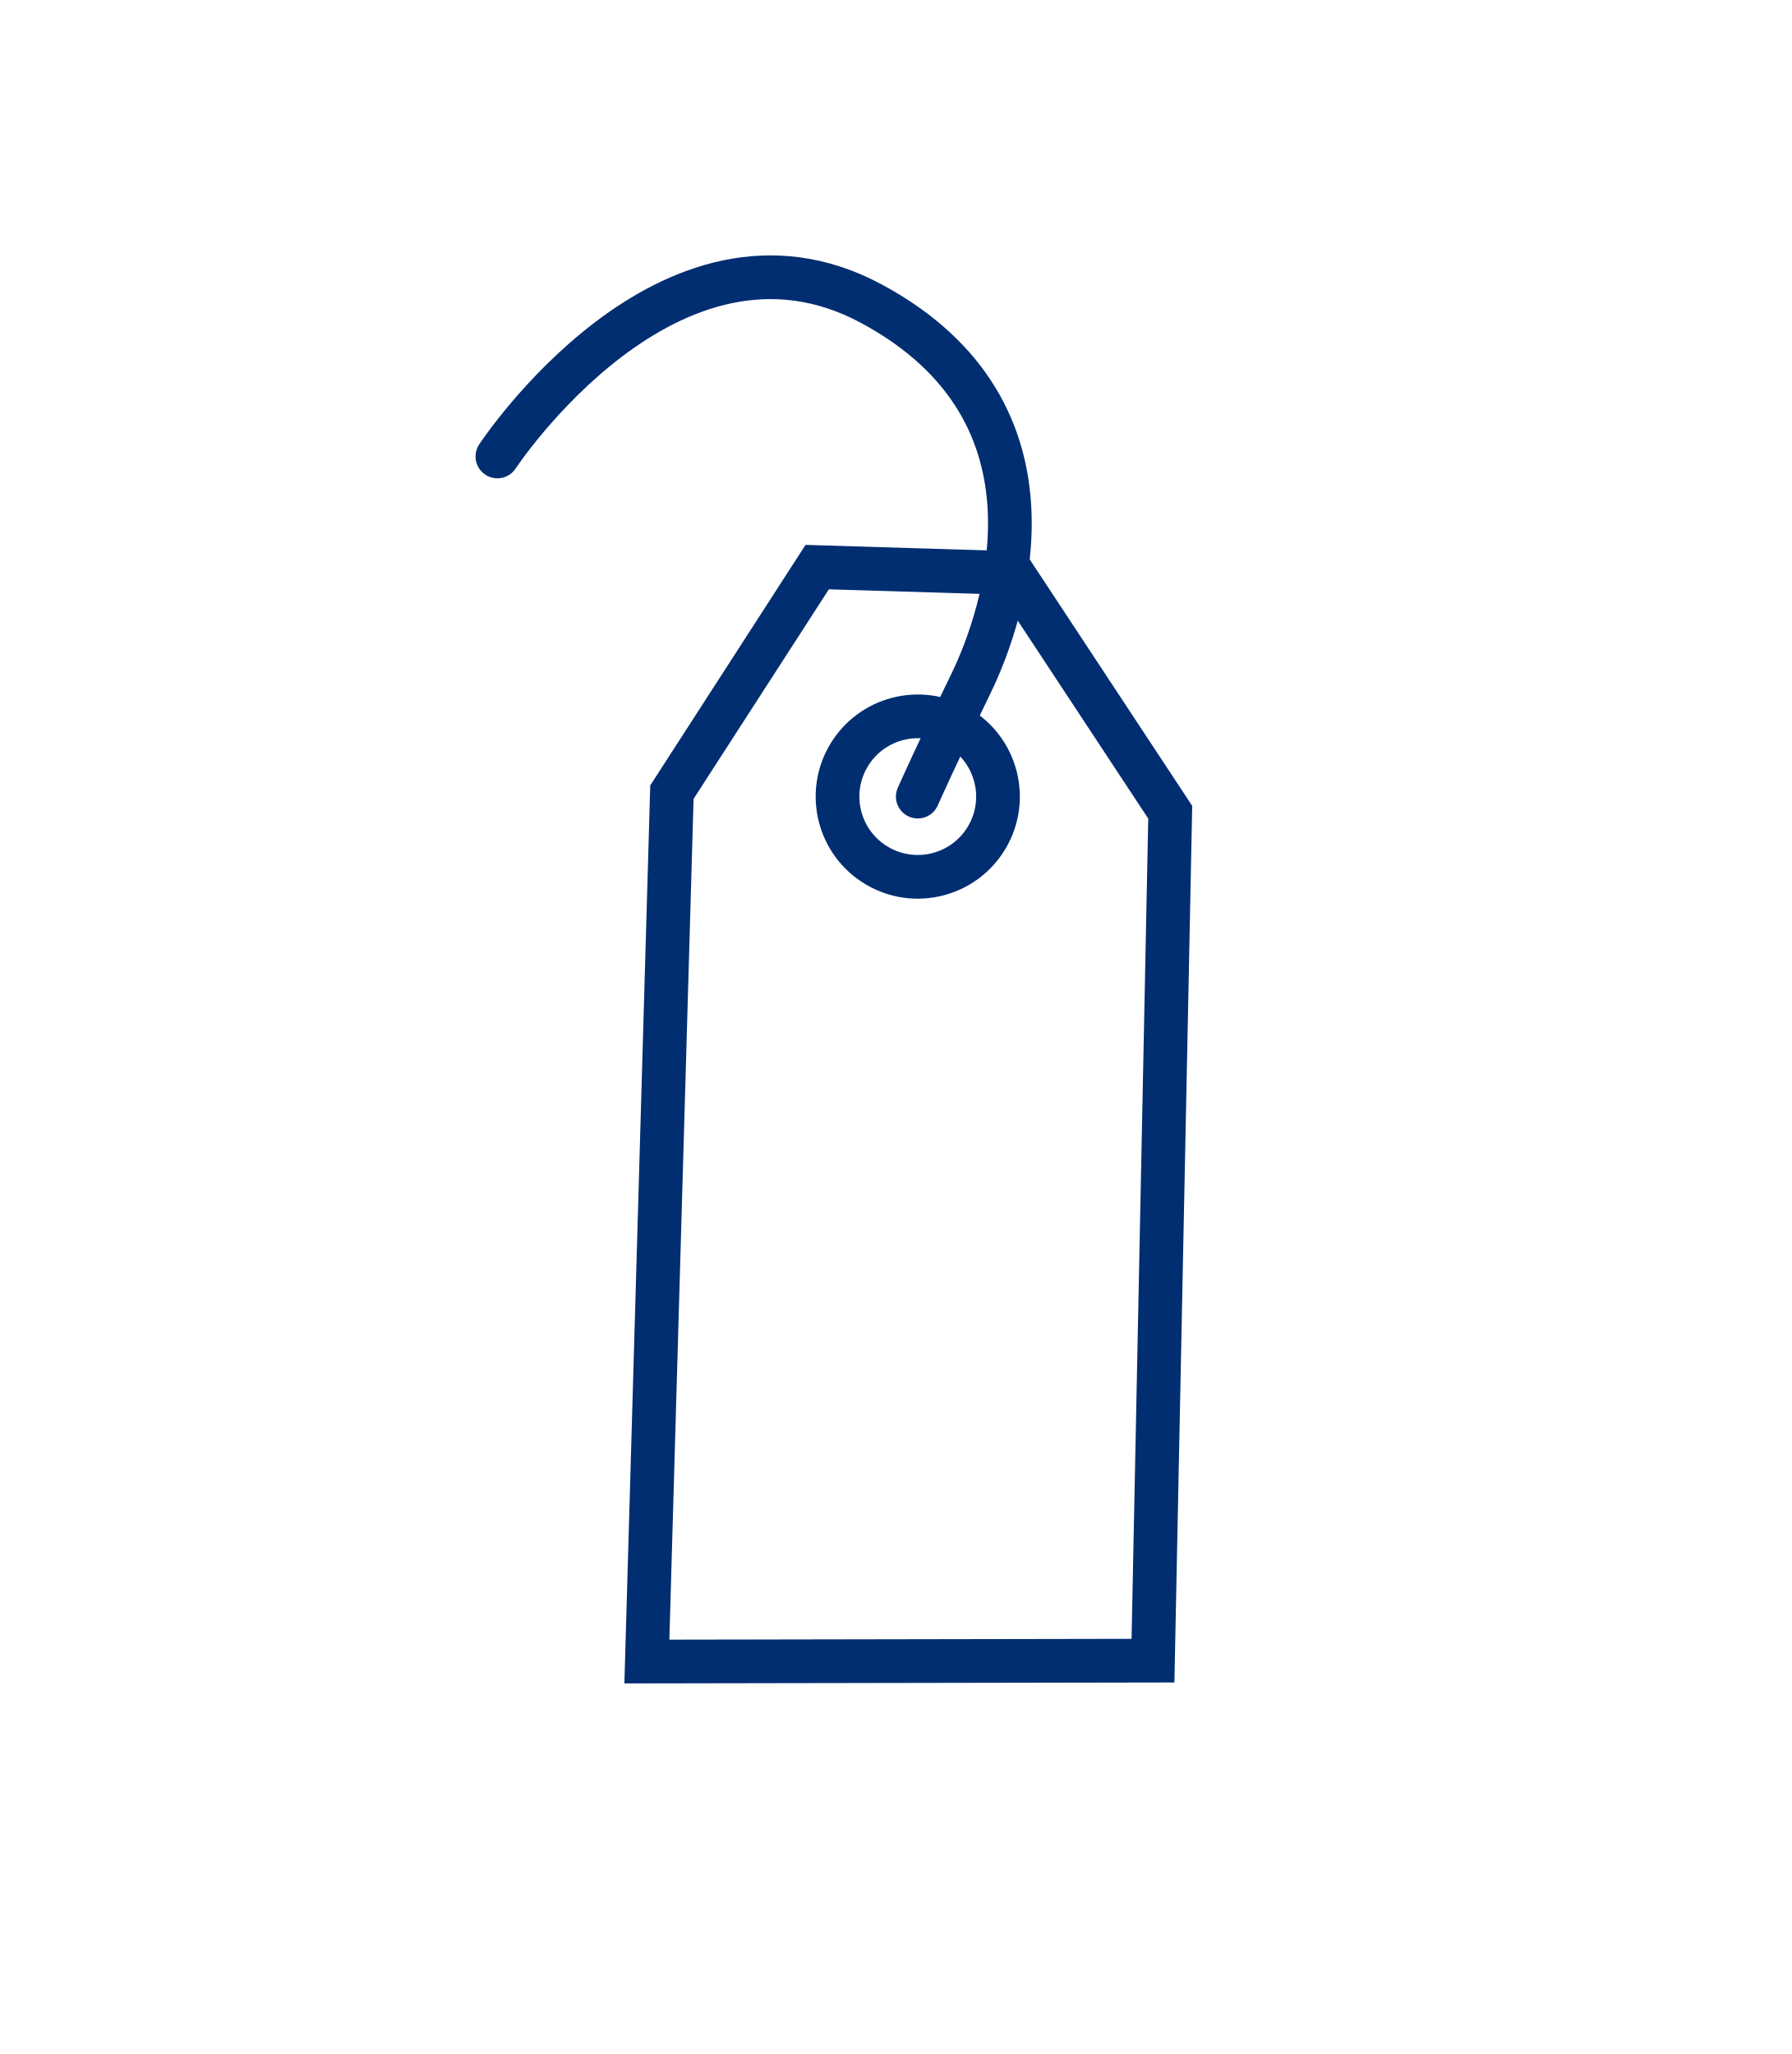
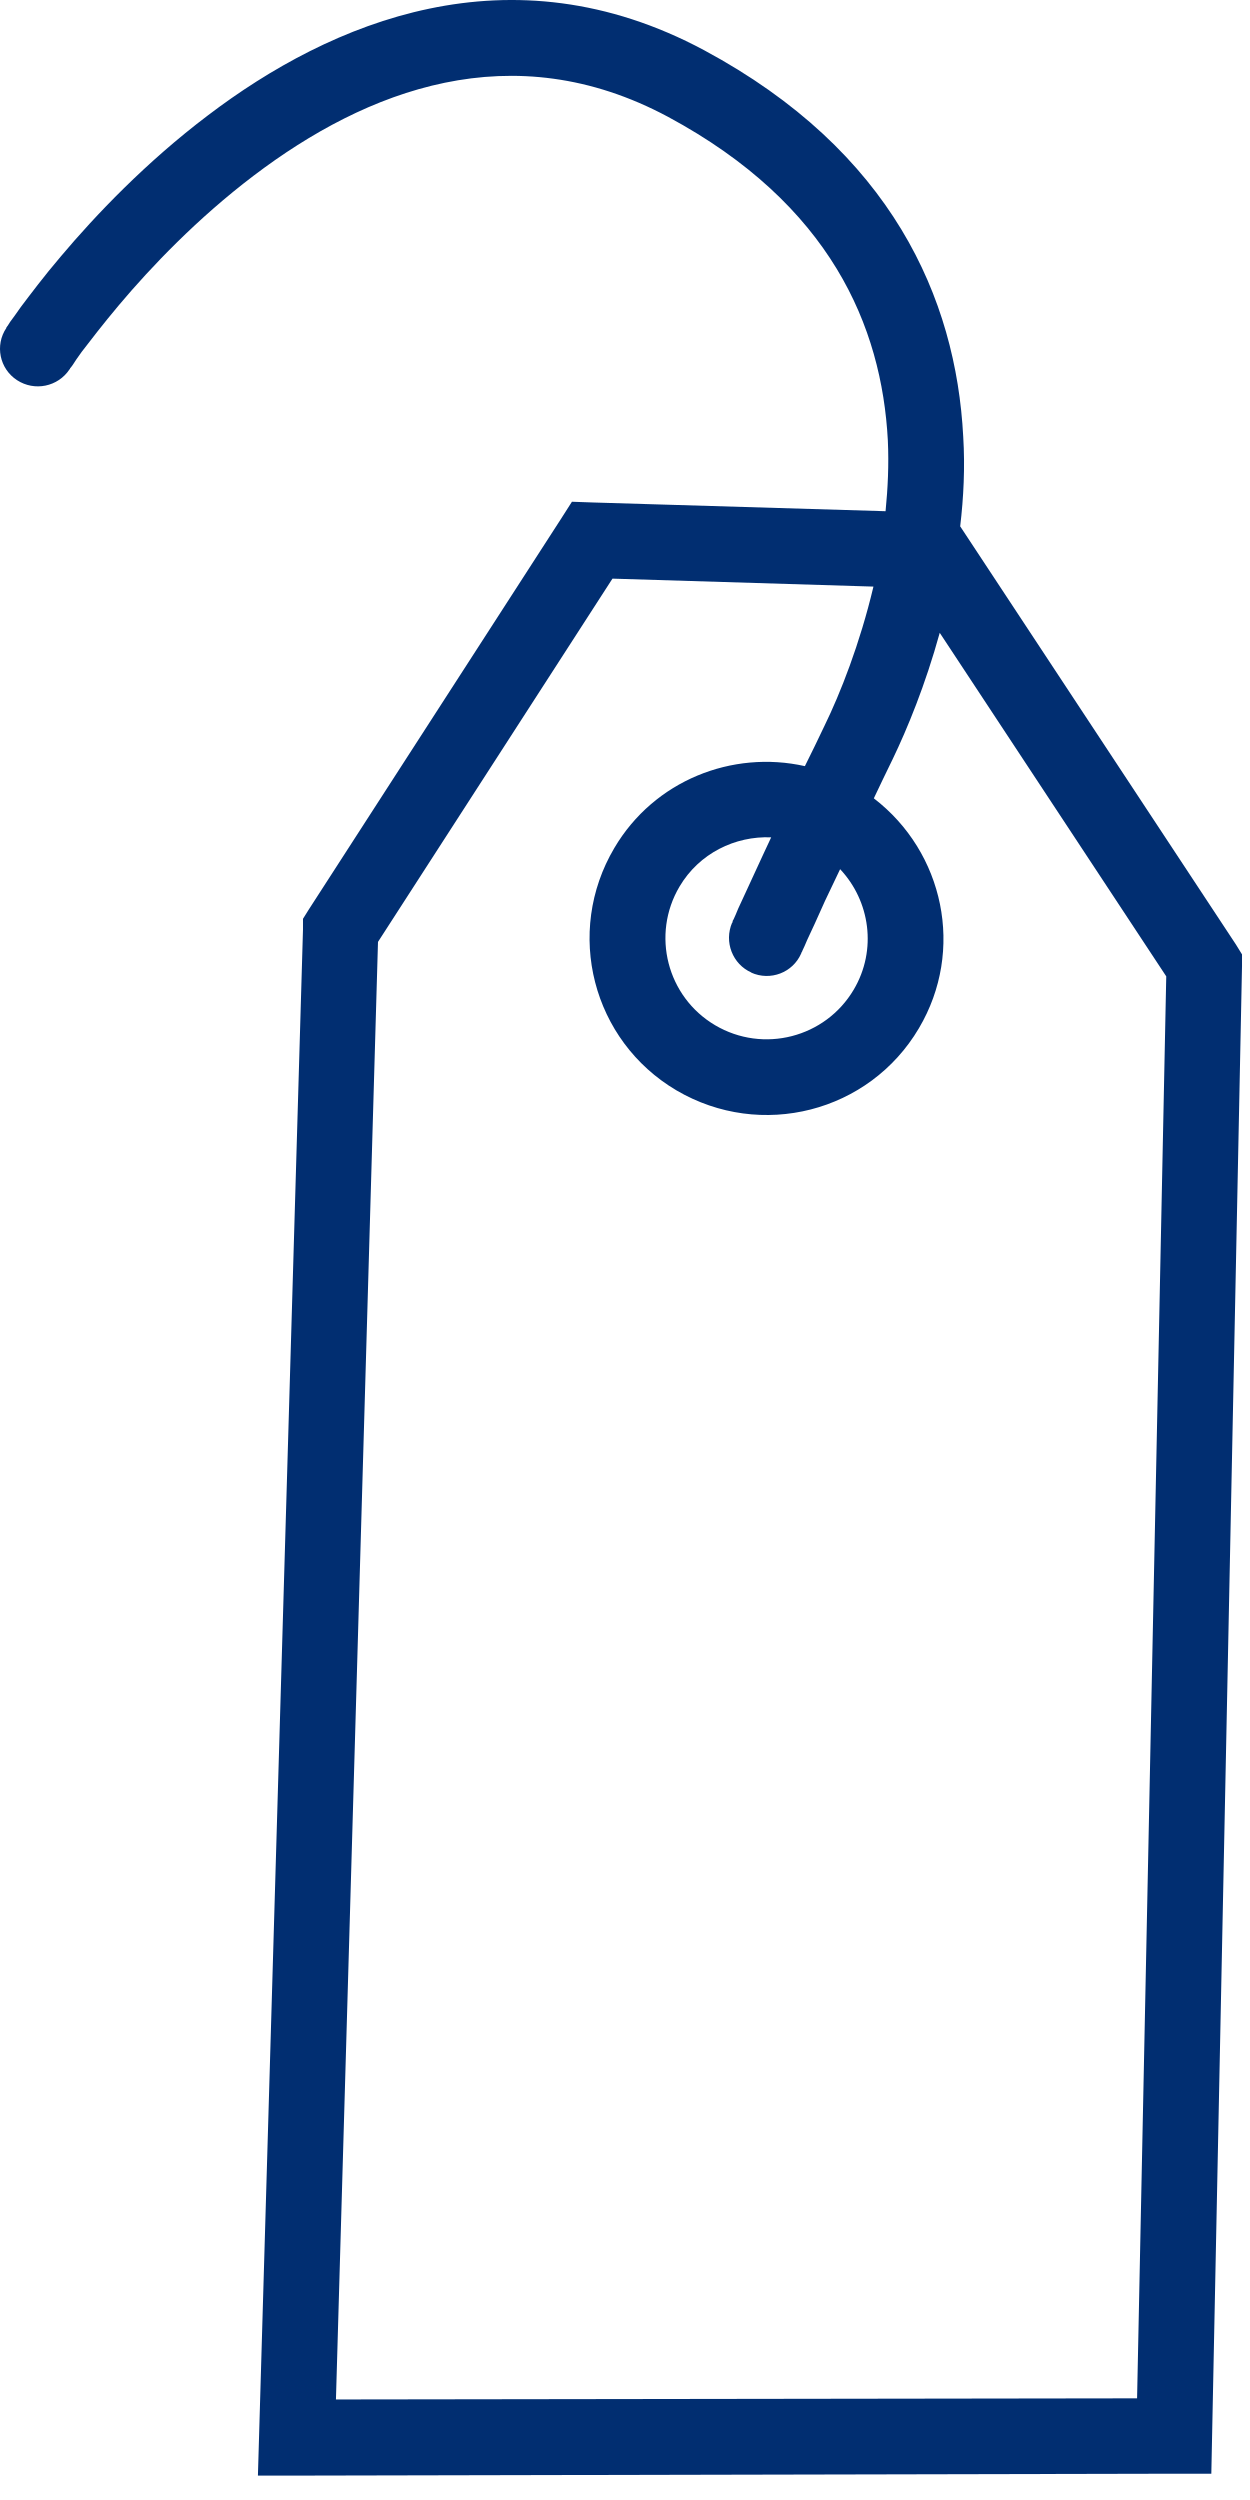
- <svg xmlns="http://www.w3.org/2000/svg" width="82" height="94" viewBox="0 0 82 94" fill="none">
-   <path d="M30.748 36.252L29.602 76.039L52.763 75.999L53.552 37.172L46.336 26.225L37.397 25.953L30.748 36.252Z" stroke="#012E71" stroke-width="2" stroke-miterlimit="10" />
-   <path d="M22.762 20.89C22.762 20.89 30.628 8.929 39.872 13.896C49.117 18.864 45.971 28.12 44.43 31.287C42.889 34.453 41.999 36.456 41.999 36.456" stroke="#012E71" stroke-width="2" stroke-miterlimit="10" stroke-linecap="round" />
-   <path d="M40.132 39.617C41.878 40.648 44.13 40.068 45.16 38.322C46.191 36.576 45.612 34.325 43.865 33.294C42.119 32.263 39.868 32.843 38.837 34.589C37.806 36.335 38.386 38.586 40.132 39.617Z" stroke="#012E71" stroke-width="2" stroke-miterlimit="10" />
+ <svg xmlns="http://www.w3.org/2000/svg" width="33" height="66" viewBox="0 0 33 66" fill="none">
+   <path d="M32.629 24.936L25.409 13.986L25.349 13.896C25.439 13.136 25.479 12.336 25.429 11.526C25.239 7.876 23.539 3.986 18.589 1.326C13.459 -1.424 8.739 0.576 5.489 3.046C3.849 4.286 2.519 5.686 1.609 6.766C1.149 7.306 0.799 7.776 0.549 8.106C0.429 8.276 0.339 8.406 0.269 8.496C0.239 8.546 0.209 8.586 0.199 8.606C0.189 8.616 0.179 8.626 0.179 8.636H0.169V8.656C-0.141 9.116 -0.011 9.736 0.449 10.036C0.909 10.336 1.529 10.216 1.839 9.746C1.839 9.746 1.849 9.746 1.849 9.726C1.869 9.706 1.889 9.676 1.919 9.636C1.969 9.556 2.049 9.436 2.159 9.286C2.389 8.986 2.719 8.556 3.139 8.056C3.989 7.046 5.209 5.766 6.699 4.636C9.679 2.376 13.519 0.876 17.639 3.086C21.929 5.396 23.279 8.616 23.439 11.626C23.469 12.266 23.439 12.886 23.379 13.496L15.669 13.266L15.099 13.246L14.799 13.716L8.149 24.016L7.999 24.256V24.536L6.809 65.356H7.839L30.999 65.306H31.979L32.789 25.506V25.196L32.629 24.936ZM30.019 63.316L8.869 63.346L9.979 24.866L16.169 15.276L23.059 15.486C22.699 17.006 22.179 18.316 21.769 19.156C21.589 19.536 21.419 19.886 21.249 20.226C19.329 19.796 17.269 20.606 16.219 22.386C14.899 24.616 15.639 27.476 17.859 28.786C20.089 30.096 22.949 29.366 24.259 27.146C25.479 25.086 24.919 22.496 23.069 21.076C23.229 20.746 23.389 20.396 23.569 20.036C23.949 19.246 24.429 18.086 24.809 16.706L30.789 25.776L30.019 63.316ZM19.829 25.676C20.339 25.906 20.929 25.676 21.149 25.176C21.149 25.176 21.159 25.156 21.159 25.146C21.169 25.136 21.179 25.116 21.189 25.086C21.219 25.026 21.259 24.936 21.309 24.816C21.419 24.586 21.579 24.236 21.779 23.786C21.899 23.536 22.029 23.256 22.179 22.946C22.969 23.786 23.159 25.076 22.539 26.126C21.789 27.396 20.149 27.816 18.879 27.066C17.609 26.316 17.189 24.676 17.939 23.406C18.459 22.526 19.409 22.066 20.359 22.106C20.219 22.416 20.079 22.696 19.969 22.946C19.759 23.396 19.599 23.756 19.489 23.986C19.439 24.106 19.399 24.206 19.369 24.266C19.349 24.296 19.339 24.316 19.339 24.336C19.339 24.336 19.339 24.343 19.339 24.356H19.329C19.109 24.866 19.339 25.456 19.839 25.676H19.829Z" fill="#012E71" />
</svg>
